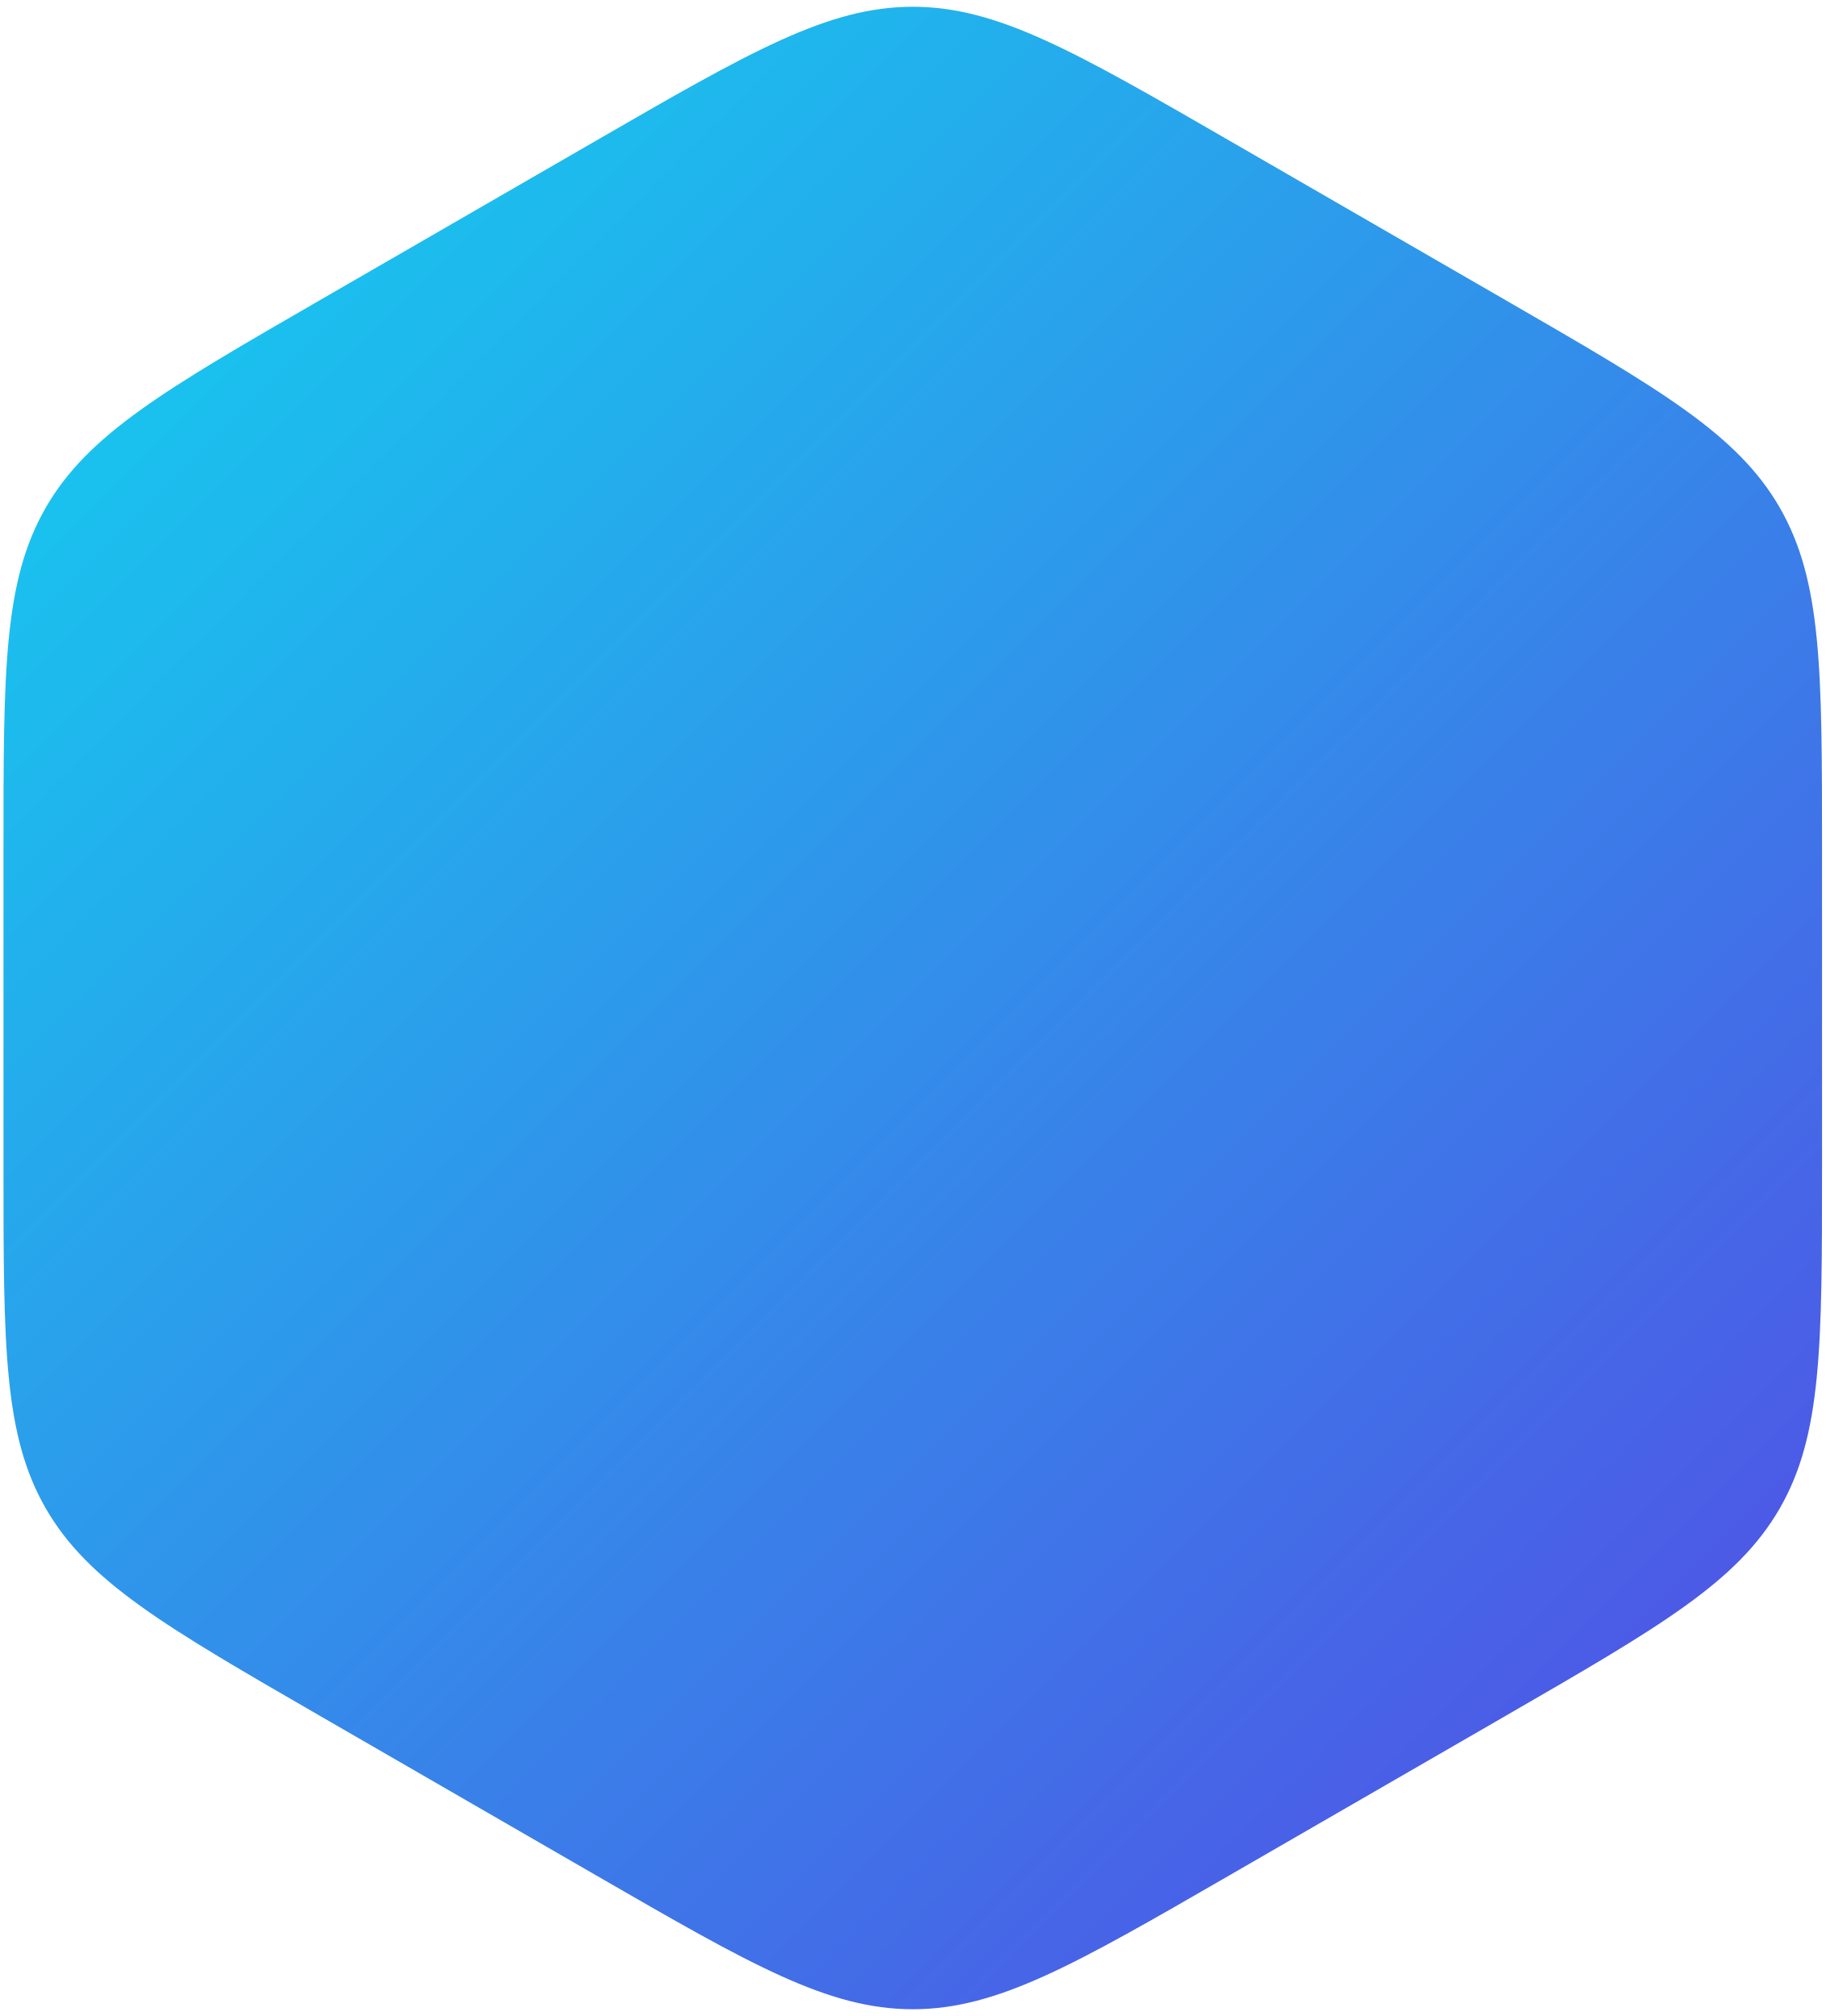
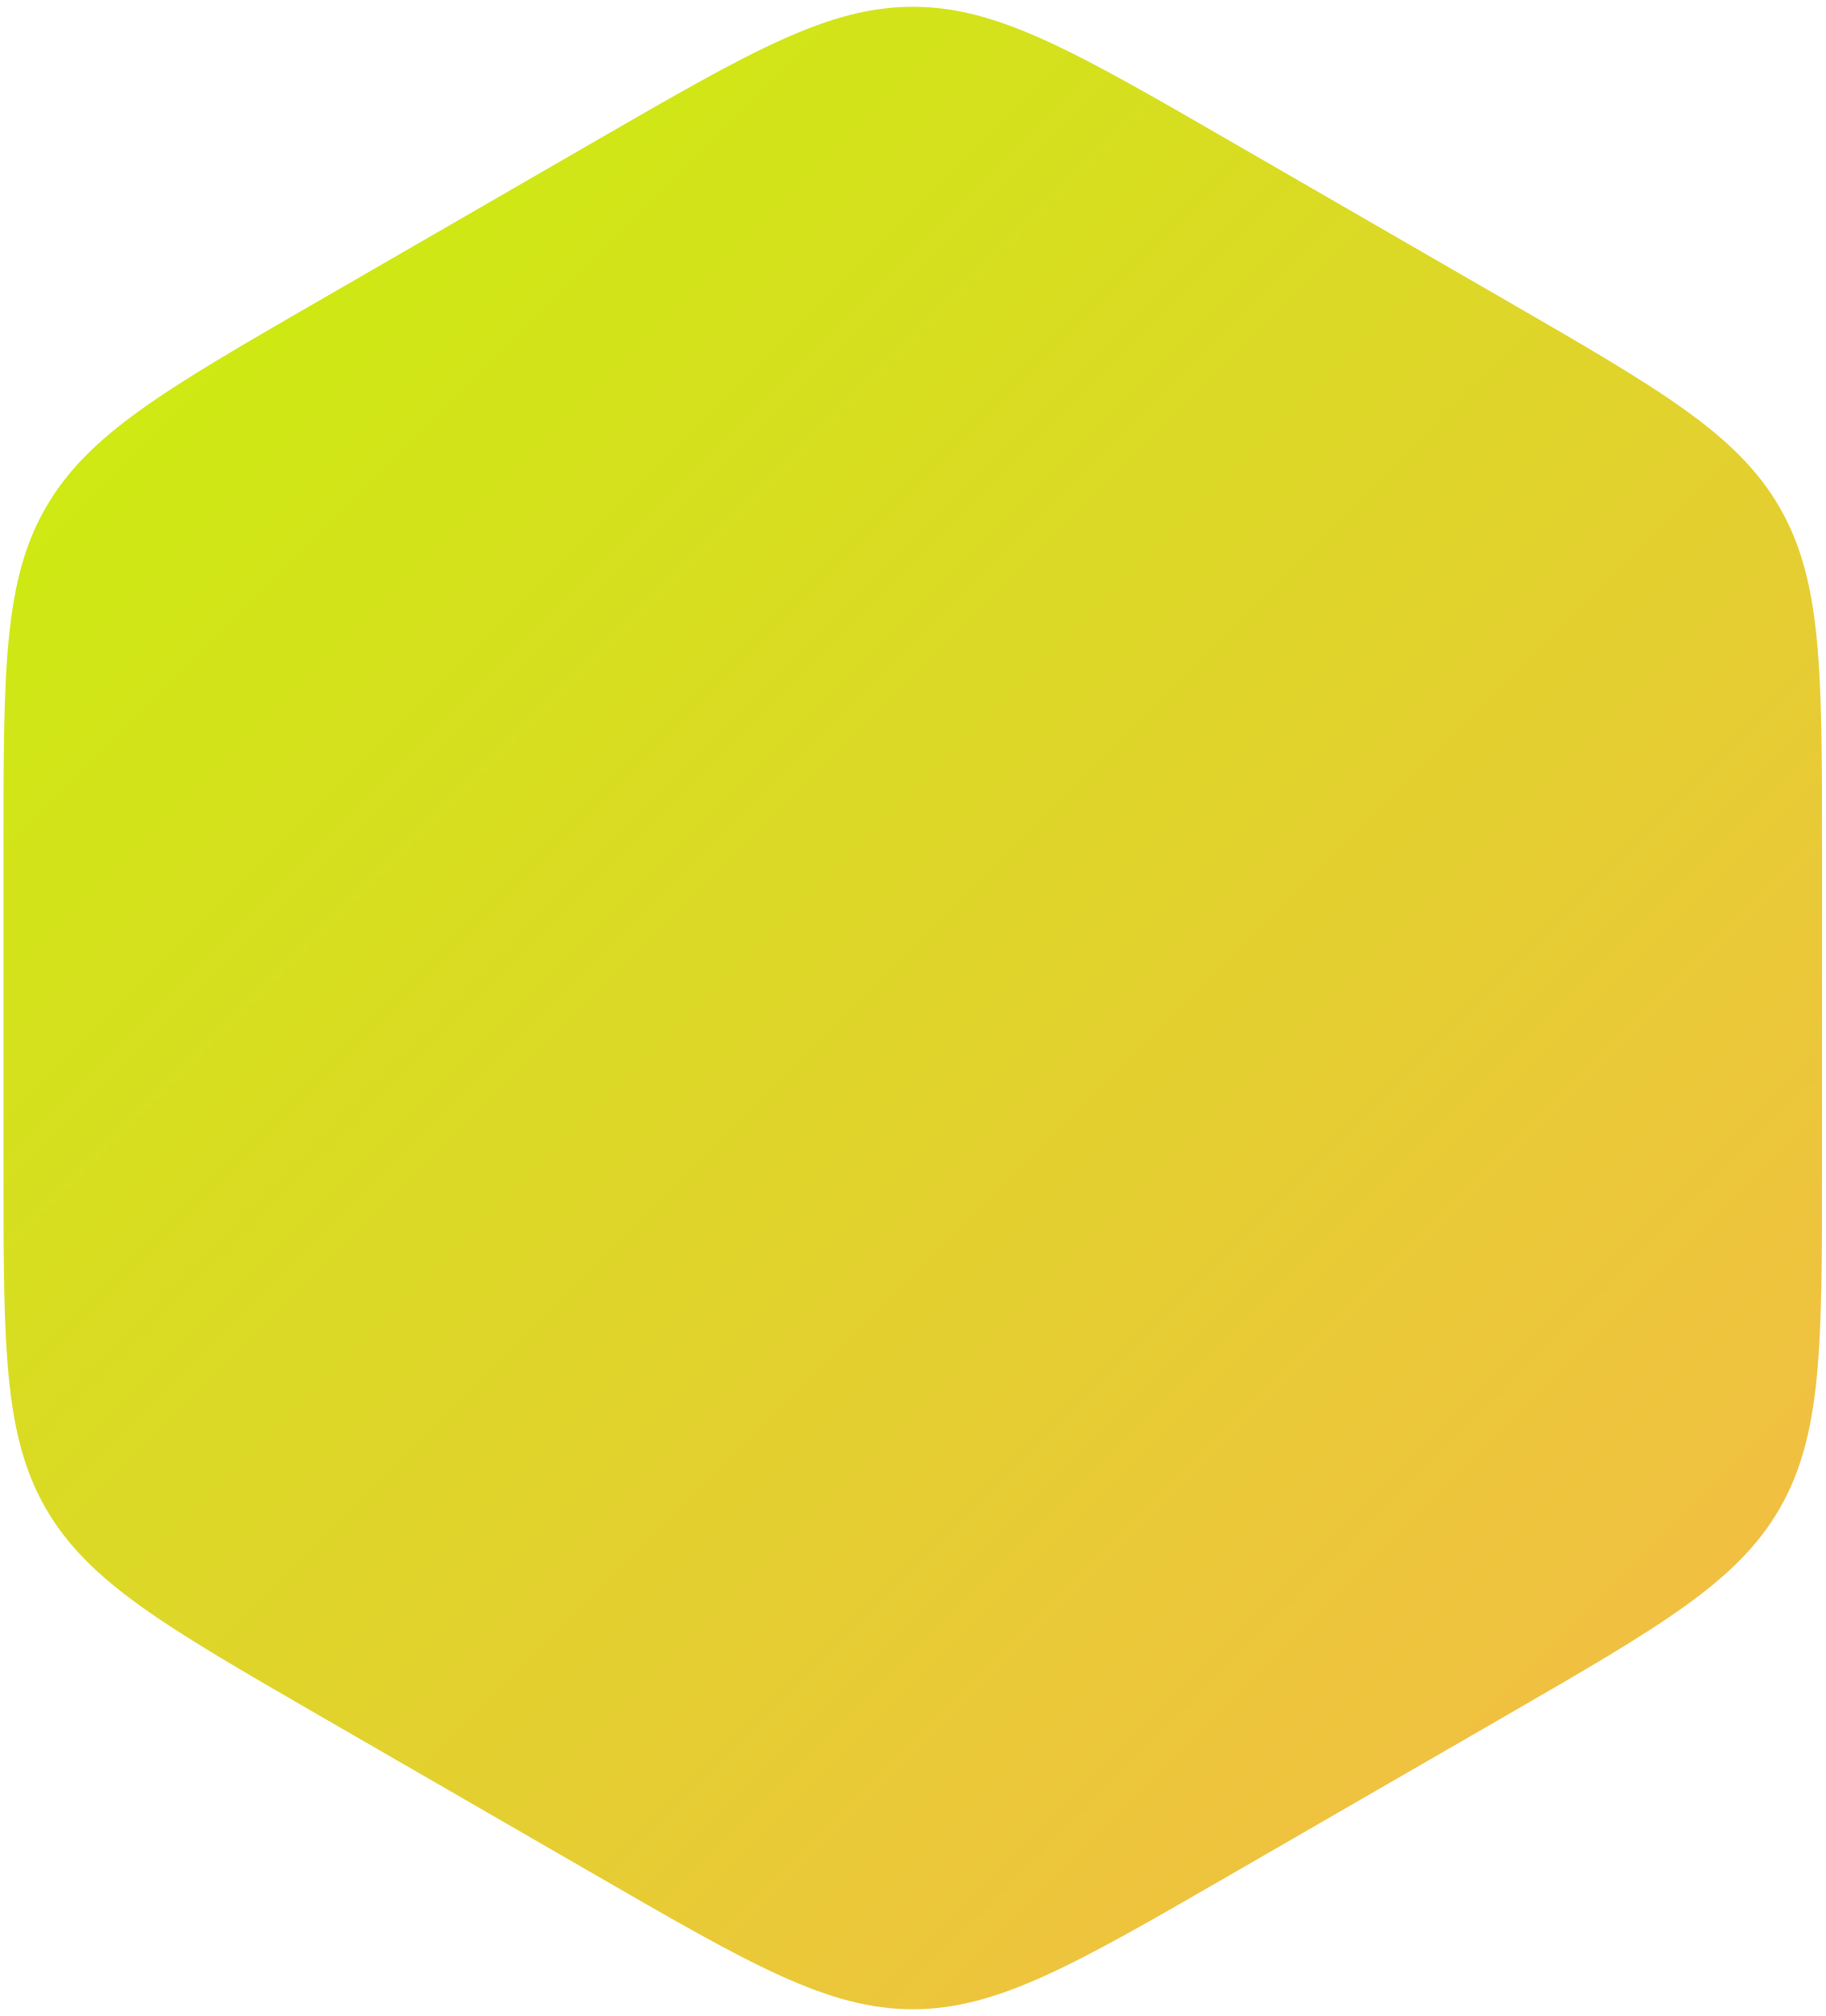
<svg xmlns="http://www.w3.org/2000/svg" width="173" height="191" viewBox="0 0 173 191" fill="none">
  <path d="M56.5 13.32C71.141 4.868 78.462 0.641 86.5 0.641C94.538 0.641 101.859 4.868 116.5 13.32L142.67 28.43C157.311 36.883 164.631 41.109 168.65 48.071C172.67 55.032 172.67 63.485 172.67 80.391V110.609C172.67 127.515 172.67 135.968 168.65 142.929C164.631 149.891 157.311 154.118 142.67 162.571L116.5 177.679C101.859 186.132 94.538 190.359 86.5 190.359C78.462 190.359 71.141 186.132 56.5 177.679L30.331 162.571C15.69 154.118 8.369 149.891 4.35 142.929C0.33 135.968 0.33 127.515 0.33 110.609V80.391C0.33 63.485 0.33 55.032 4.35 48.071C8.369 41.109 15.69 36.883 30.331 28.43L56.5 13.32Z" fill="url(#paint0_linear_126_5122)" />
  <defs>
    <linearGradient id="paint0_linear_126_5122" x1="-82" y1="26.5" x2="121" y2="229.5" gradientUnits="userSpaceOnUse">
-       <stop stop-color="#05ECF1" />
-       <stop offset="1" stop-color="#534BE5" />
+       <stop stop-color="#BFFA00" />
+       <stop offset="1" stop-color="#F6BA48" />
    </linearGradient>
  </defs>
</svg>
